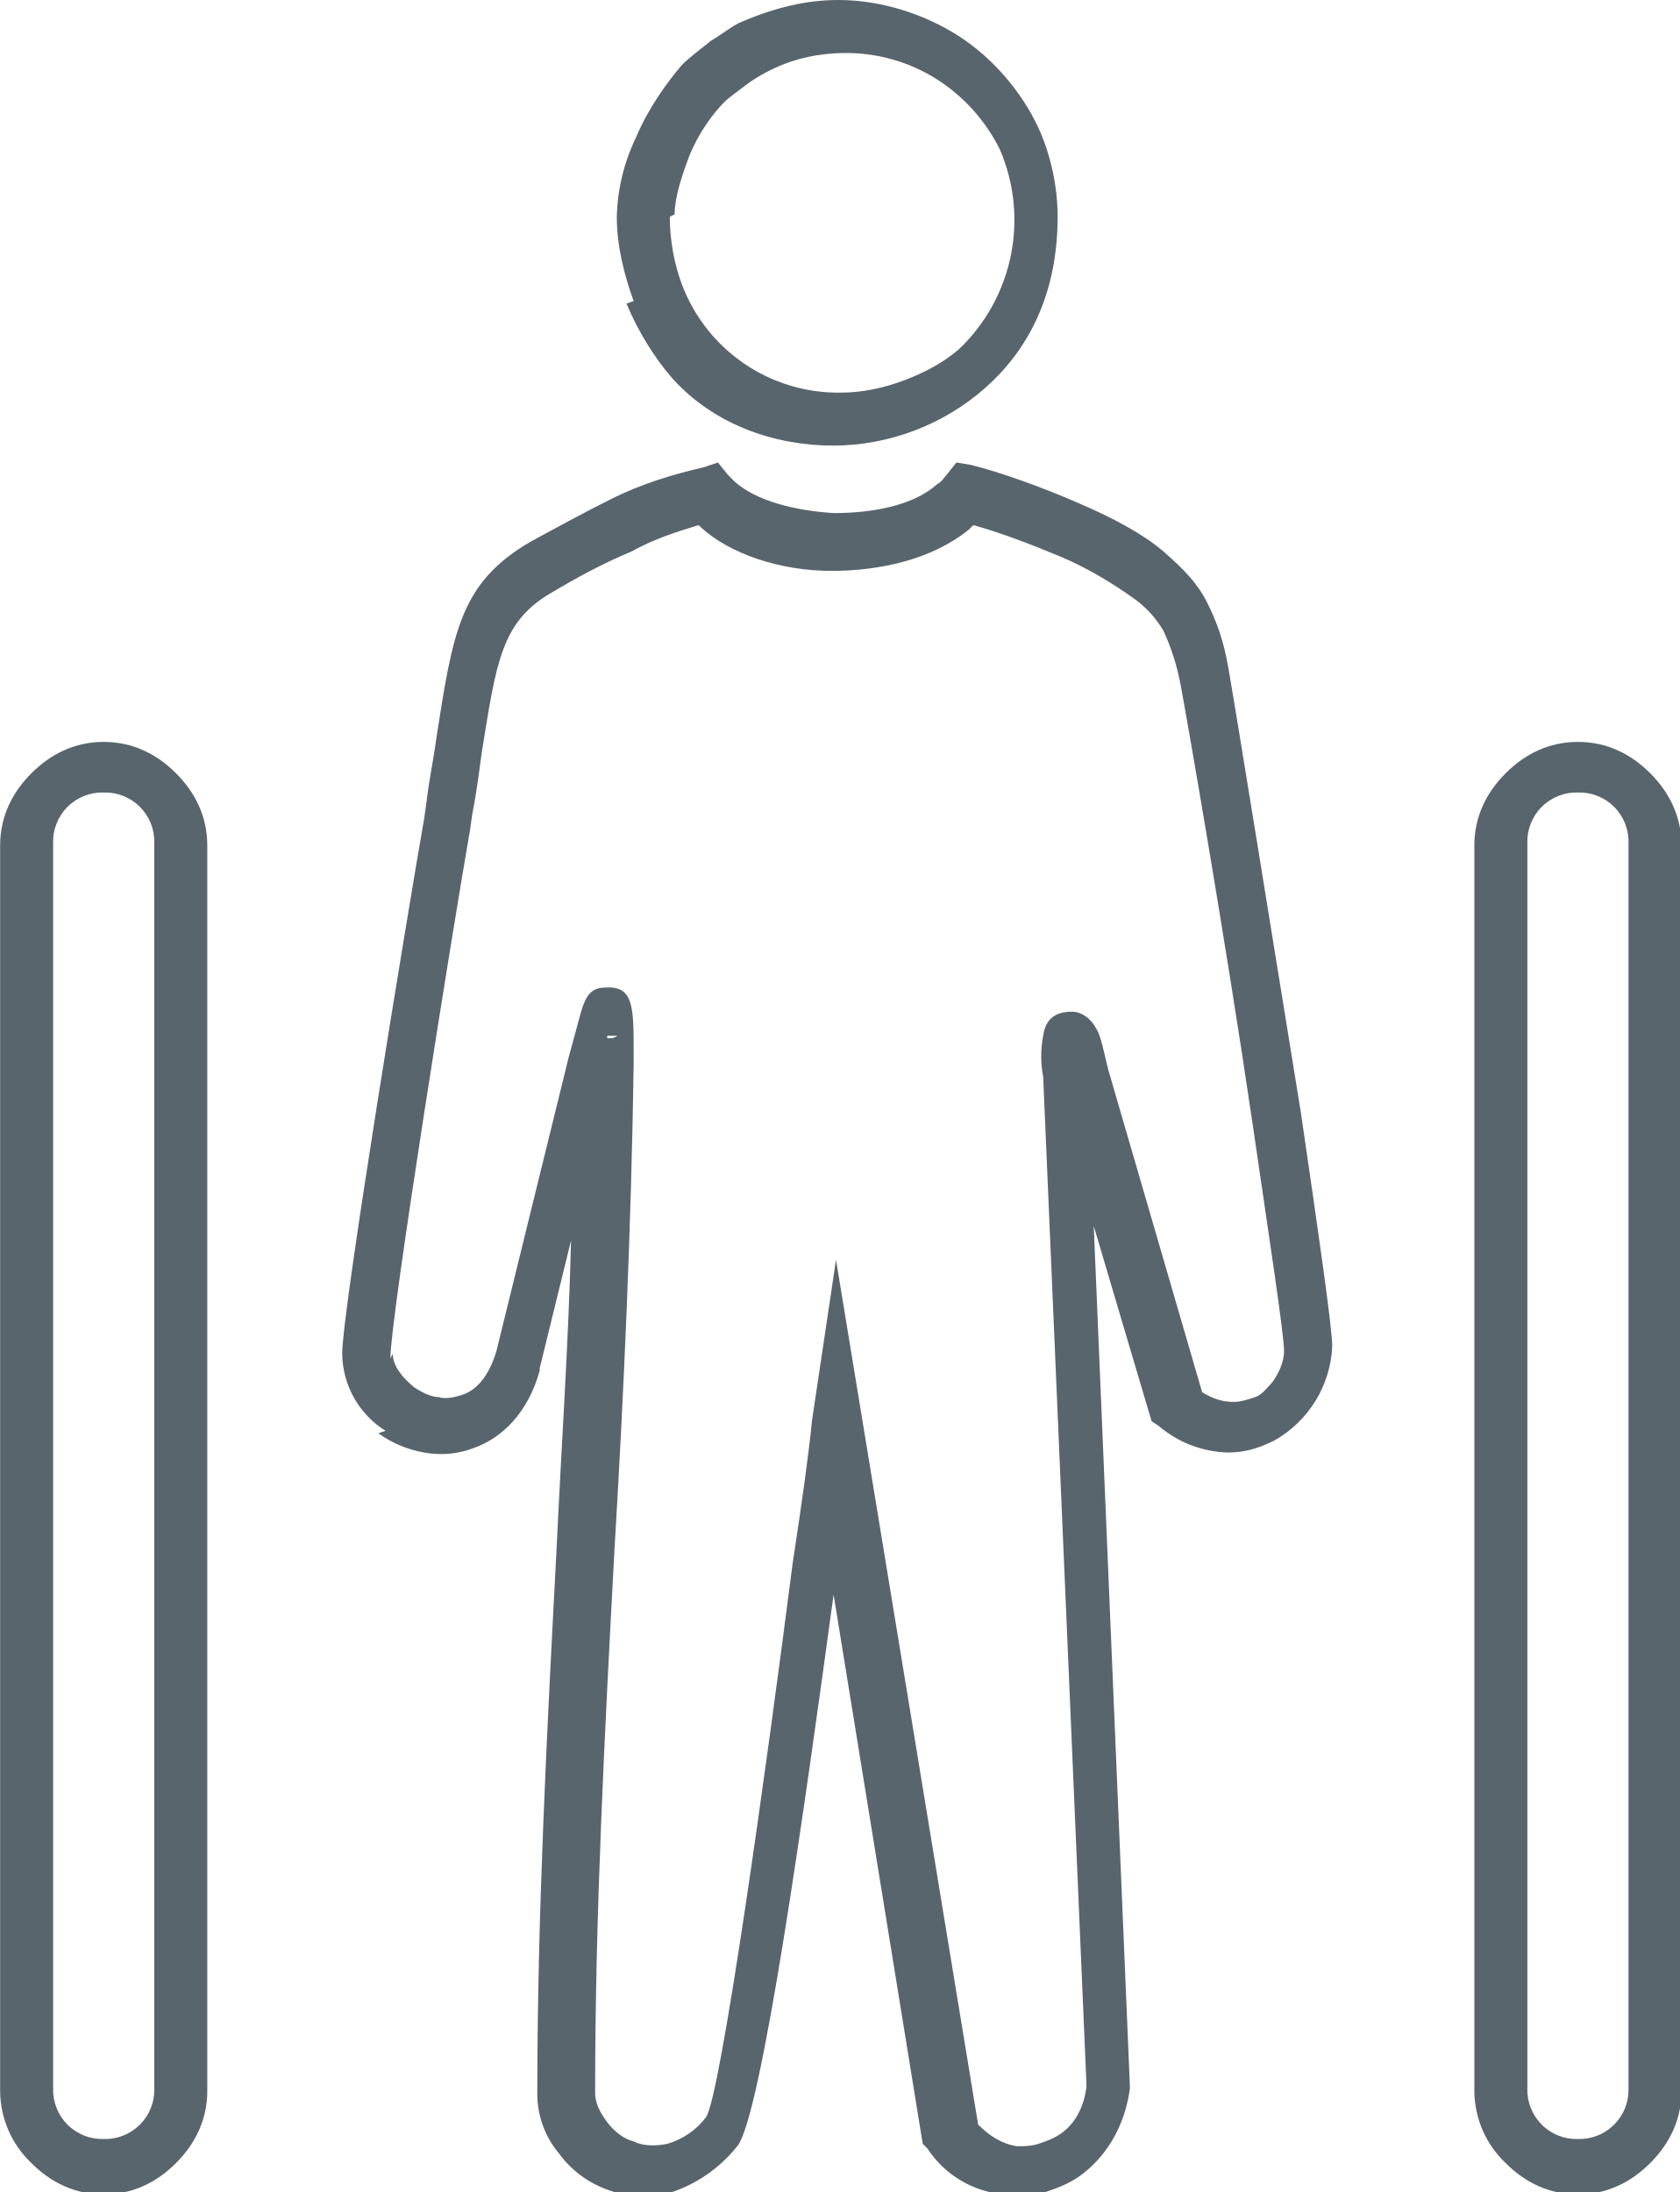
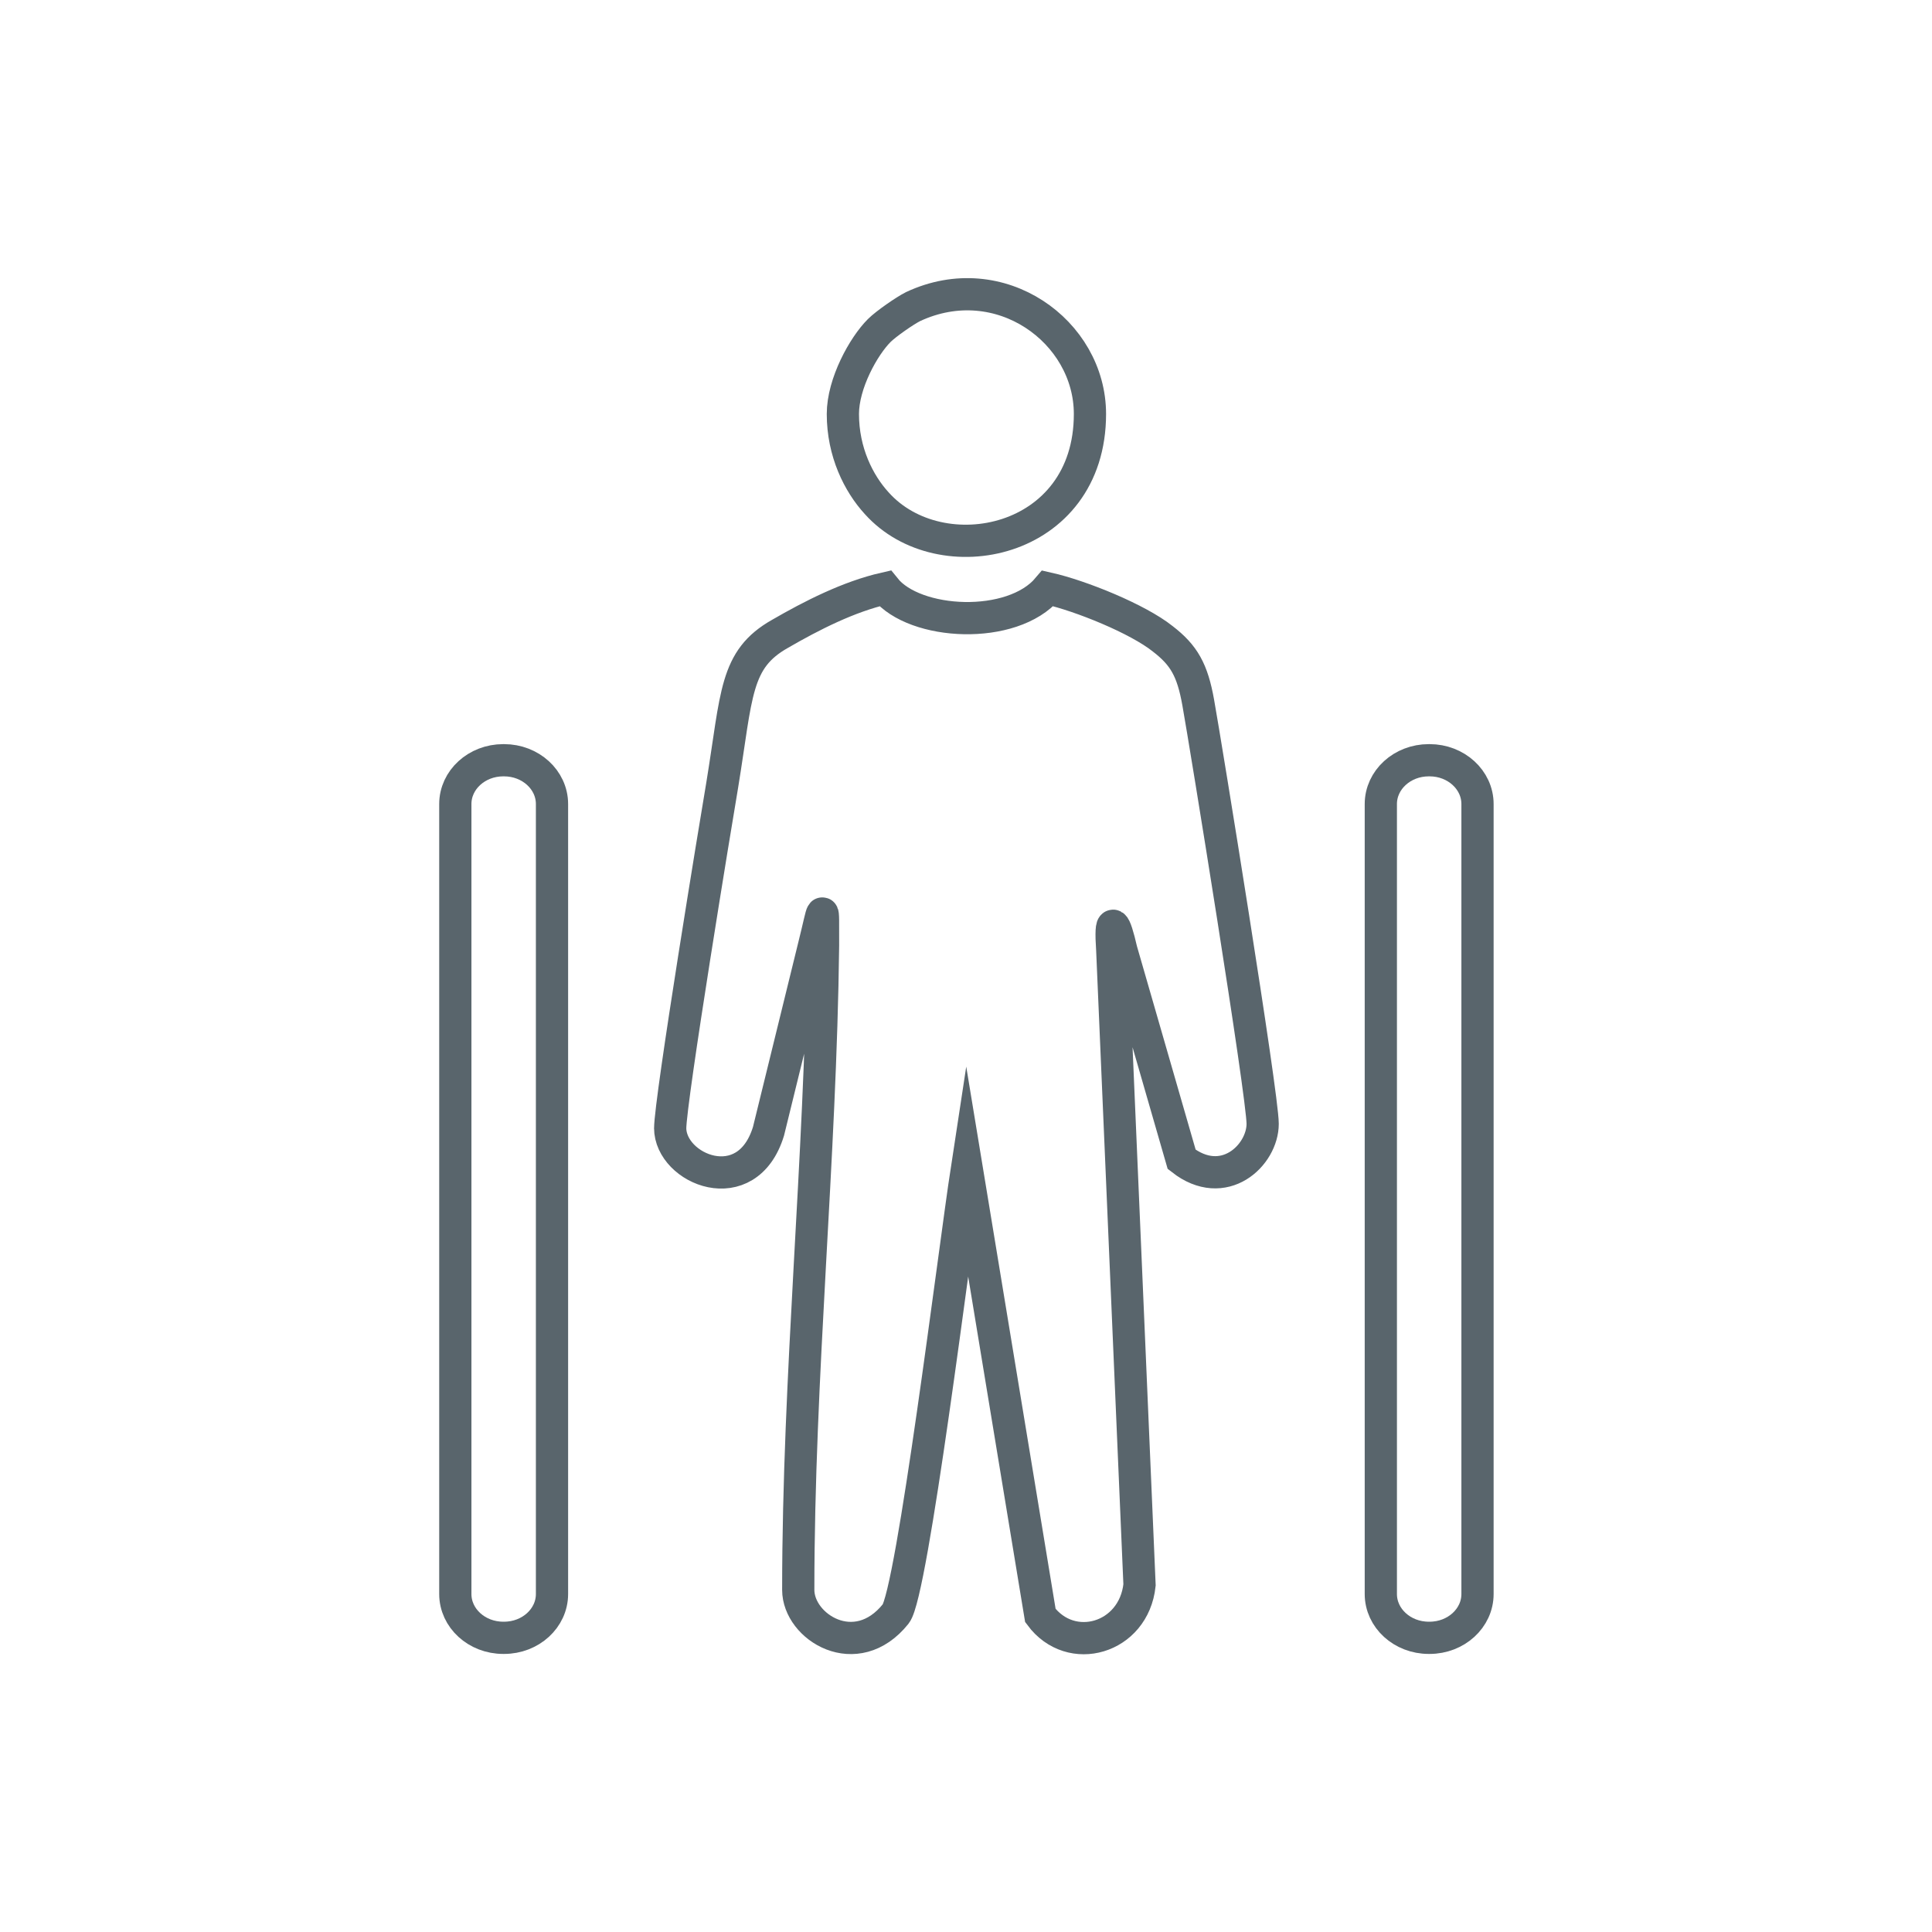
- <svg xmlns="http://www.w3.org/2000/svg" width="123.732" height="161.519" viewBox="0 0 6.97 9.1" shape-rendering="geometricPrecision" text-rendering="geometricPrecision" image-rendering="optimizeQuality" fill-rule="evenodd" clip-rule="evenodd">
-   <path d="M1.63 5.62c0 .05.04.1.09.14.03.02.07.04.1.04.03.01.07 0 .1-.01.06-.02.11-.08.14-.18l.3-1.22.03-.11c.03-.11.04-.18.12-.18.12-.01.12.08.12.27v.05c-.01.67-.04 1.35-.08 2.02-.04.75-.08 1.5-.08 2.25 0 .04.02.08.05.12.03.04.07.07.11.08.04.02.09.02.14.01a.31.31 0 00.16-.11c.06-.08.25-1.44.36-2.3.04-.26.07-.48.08-.59l.1-.67.59 3.59c.05.05.1.08.16.09.03 0 .06 0 .09-.01s.06-.02.09-.04c.06-.04.1-.11.11-.2l-.18-4.19a.452.452 0 010-.17c.01-.07.05-.1.12-.1.04 0 .08.03.1.07.02.03.03.09.05.17l.39 1.34c.05.03.09.04.13.04.03 0 .06-.01.09-.02s.05-.04.07-.06c.03-.04.05-.09.05-.13 0-.07-.06-.46-.13-.94-.11-.75-.27-1.67-.3-1.83a.95.95 0 00-.07-.22.427.427 0 00-.13-.14c-.07-.05-.18-.12-.3-.17-.12-.05-.25-.1-.36-.13l-.02.02c-.15.12-.36.17-.57.17-.21 0-.42-.07-.54-.18l-.01-.01c-.1.03-.19.06-.28.11-.12.05-.23.11-.33.17-.21.12-.23.29-.29.66-.01.07-.02.16-.04.26l-.01.07c-.07.4-.33 2.02-.33 2.19zm-.03.32a.382.382 0 01-.18-.32c0-.18.27-1.82.34-2.22l.01-.07c.01-.09.03-.18.04-.26.07-.45.1-.65.39-.82.11-.06.22-.12.34-.18.12-.06.25-.1.38-.13l.06-.02.04.05.03.03c.09.08.25.12.41.13.16 0 .33-.03.43-.12.02-.01.03-.03.04-.04l.04-.05.06.01c.12.03.29.09.45.16.14.06.27.13.35.2.08.07.14.13.18.21.04.08.07.16.09.28.03.17.18 1.1.3 1.84.07.48.13.89.13.97a.473.473 0 01-.24.39c-.06.03-.12.05-.19.05a.46.46 0 01-.29-.11l-.03-.02-.24-.81.15 3.57v.01c-.02.15-.09.27-.19.35-.05.04-.1.06-.16.08-.06.02-.12.02-.17.01a.422.422 0 01-.32-.19l-.02-.02-.37-2.28c-.12.88-.3 2.17-.4 2.29-.08.1-.18.16-.27.19-.09.03-.19.02-.27-.01a.426.426 0 01-.2-.15.384.384 0 01-.09-.25c0-.74.04-1.5.08-2.26.02-.43.05-.86.06-1.28l-.13.53v.01c-.05.18-.16.28-.27.32a.38.38 0 01-.21.02.455.455 0 01-.19-.08zm.92-1.63h.02c.03-.01.03-.01-.01-.01h-.01zm0 0h.02-.02zM2.78.9c0 .1.02.2.05.28a.694.694 0 00.66.45c.09 0 .18-.02.26-.05.08-.03.16-.07.23-.13a.74.74 0 00.17-.83.73.73 0 00-.26-.29.704.704 0 00-.38-.11c-.1 0-.21.02-.31.07-.02.01-.06.03-.1.06-.04.03-.08.06-.09.07-.05.05-.11.13-.15.23-.03.08-.06.17-.06.24zm-.15.35c-.04-.11-.07-.23-.07-.35a.8.8 0 01.08-.33c.05-.12.13-.23.19-.3.03-.03.07-.06.12-.1.05-.03.1-.07.13-.08.14-.06.27-.09.4-.09.18 0 .36.06.5.15s.26.23.33.38c.05.11.08.24.08.37 0 .32-.12.55-.3.71a.96.96 0 01-.63.24c-.25 0-.5-.09-.67-.28-.07-.08-.14-.19-.19-.31zM.43 3.08c.12 0 .22.05.3.13.08.08.13.18.13.3v5.17c0 .12-.05.22-.13.3-.08.08-.18.13-.3.13s-.22-.05-.3-.13a.416.416 0 01-.13-.3V3.51c0-.12.05-.22.13-.3.08-.08.18-.13.3-.13zm0 .21a.204.204 0 00-.21.21v5.17a.204.204 0 00.21.21.204.204 0 00.21-.21V3.5a.204.204 0 00-.21-.21zm6.12-.21c.12 0 .22.05.3.13.08.08.13.18.13.3v5.17c0 .12-.05.22-.13.3-.08.08-.18.13-.3.13s-.22-.05-.3-.13a.416.416 0 01-.13-.3V3.51c0-.12.05-.22.13-.3.08-.08.18-.13.3-.13zm0 .21a.204.204 0 00-.21.21v5.17a.204.204 0 00.21.21.204.204 0 00.21-.21V3.5a.204.204 0 00-.21-.21z" fill="#59656c" fill-rule="nonzero" />
+ <svg xmlns="http://www.w3.org/2000/svg" width="226.772" height="60mm" viewBox="0 0 23.38 23.38" shape-rendering="geometricPrecision" text-rendering="geometricPrecision" image-rendering="optimizeQuality" fill-rule="evenodd" clip-rule="evenodd">
+   <defs>
+     <style>.str0{stroke:#59656c;stroke-width:.39;stroke-miterlimit:22.926}.fil0{fill:none}</style>
+   </defs>
+   <g id="Слой_x0020_1">
+     <g id="_5110117280">
+       <path class="fil0 str0" d="M8.11 13.65c0 .5.93.89 1.19.04l.55-2.24c.12-.48.11-.57.11-.01-.03 2.59-.3 5.21-.3 7.8 0 .45.7.89 1.18.29.2-.25.71-4.4.86-5.38l.89 5.4c.37.5 1.13.28 1.2-.37l-.33-7.68c-.03-.44.03-.35.11 0l.73 2.53c.51.4.98-.05.98-.43 0-.35-.69-4.6-.78-5.1-.07-.39-.17-.57-.43-.77-.3-.24-.99-.52-1.39-.61-.43.51-1.61.45-1.97 0-.44.1-.89.33-1.27.55-.55.31-.52.73-.7 1.83-.07.41-.63 3.81-.63 4.16zm2.09-8.64c0 .46.19.84.41 1.08.77.86 2.58.5 2.58-1.08 0-1-1.09-1.79-2.14-1.3-.1.05-.33.21-.41.29-.19.19-.44.64-.44 1.01z" />
+       <rect class="fil0 str0" x="5.51" y="9.2" width="1.17" height="10.62" rx=".58" ry=".53" />
+       <rect class="fil0 str0" x="16.71" y="9.2" width="1.17" height="10.62" rx=".58" ry=".53" />
+     </g>
+     <path class="fil0" d="M0 0h23.38v23.38H0z" />
+   </g>
</svg>
